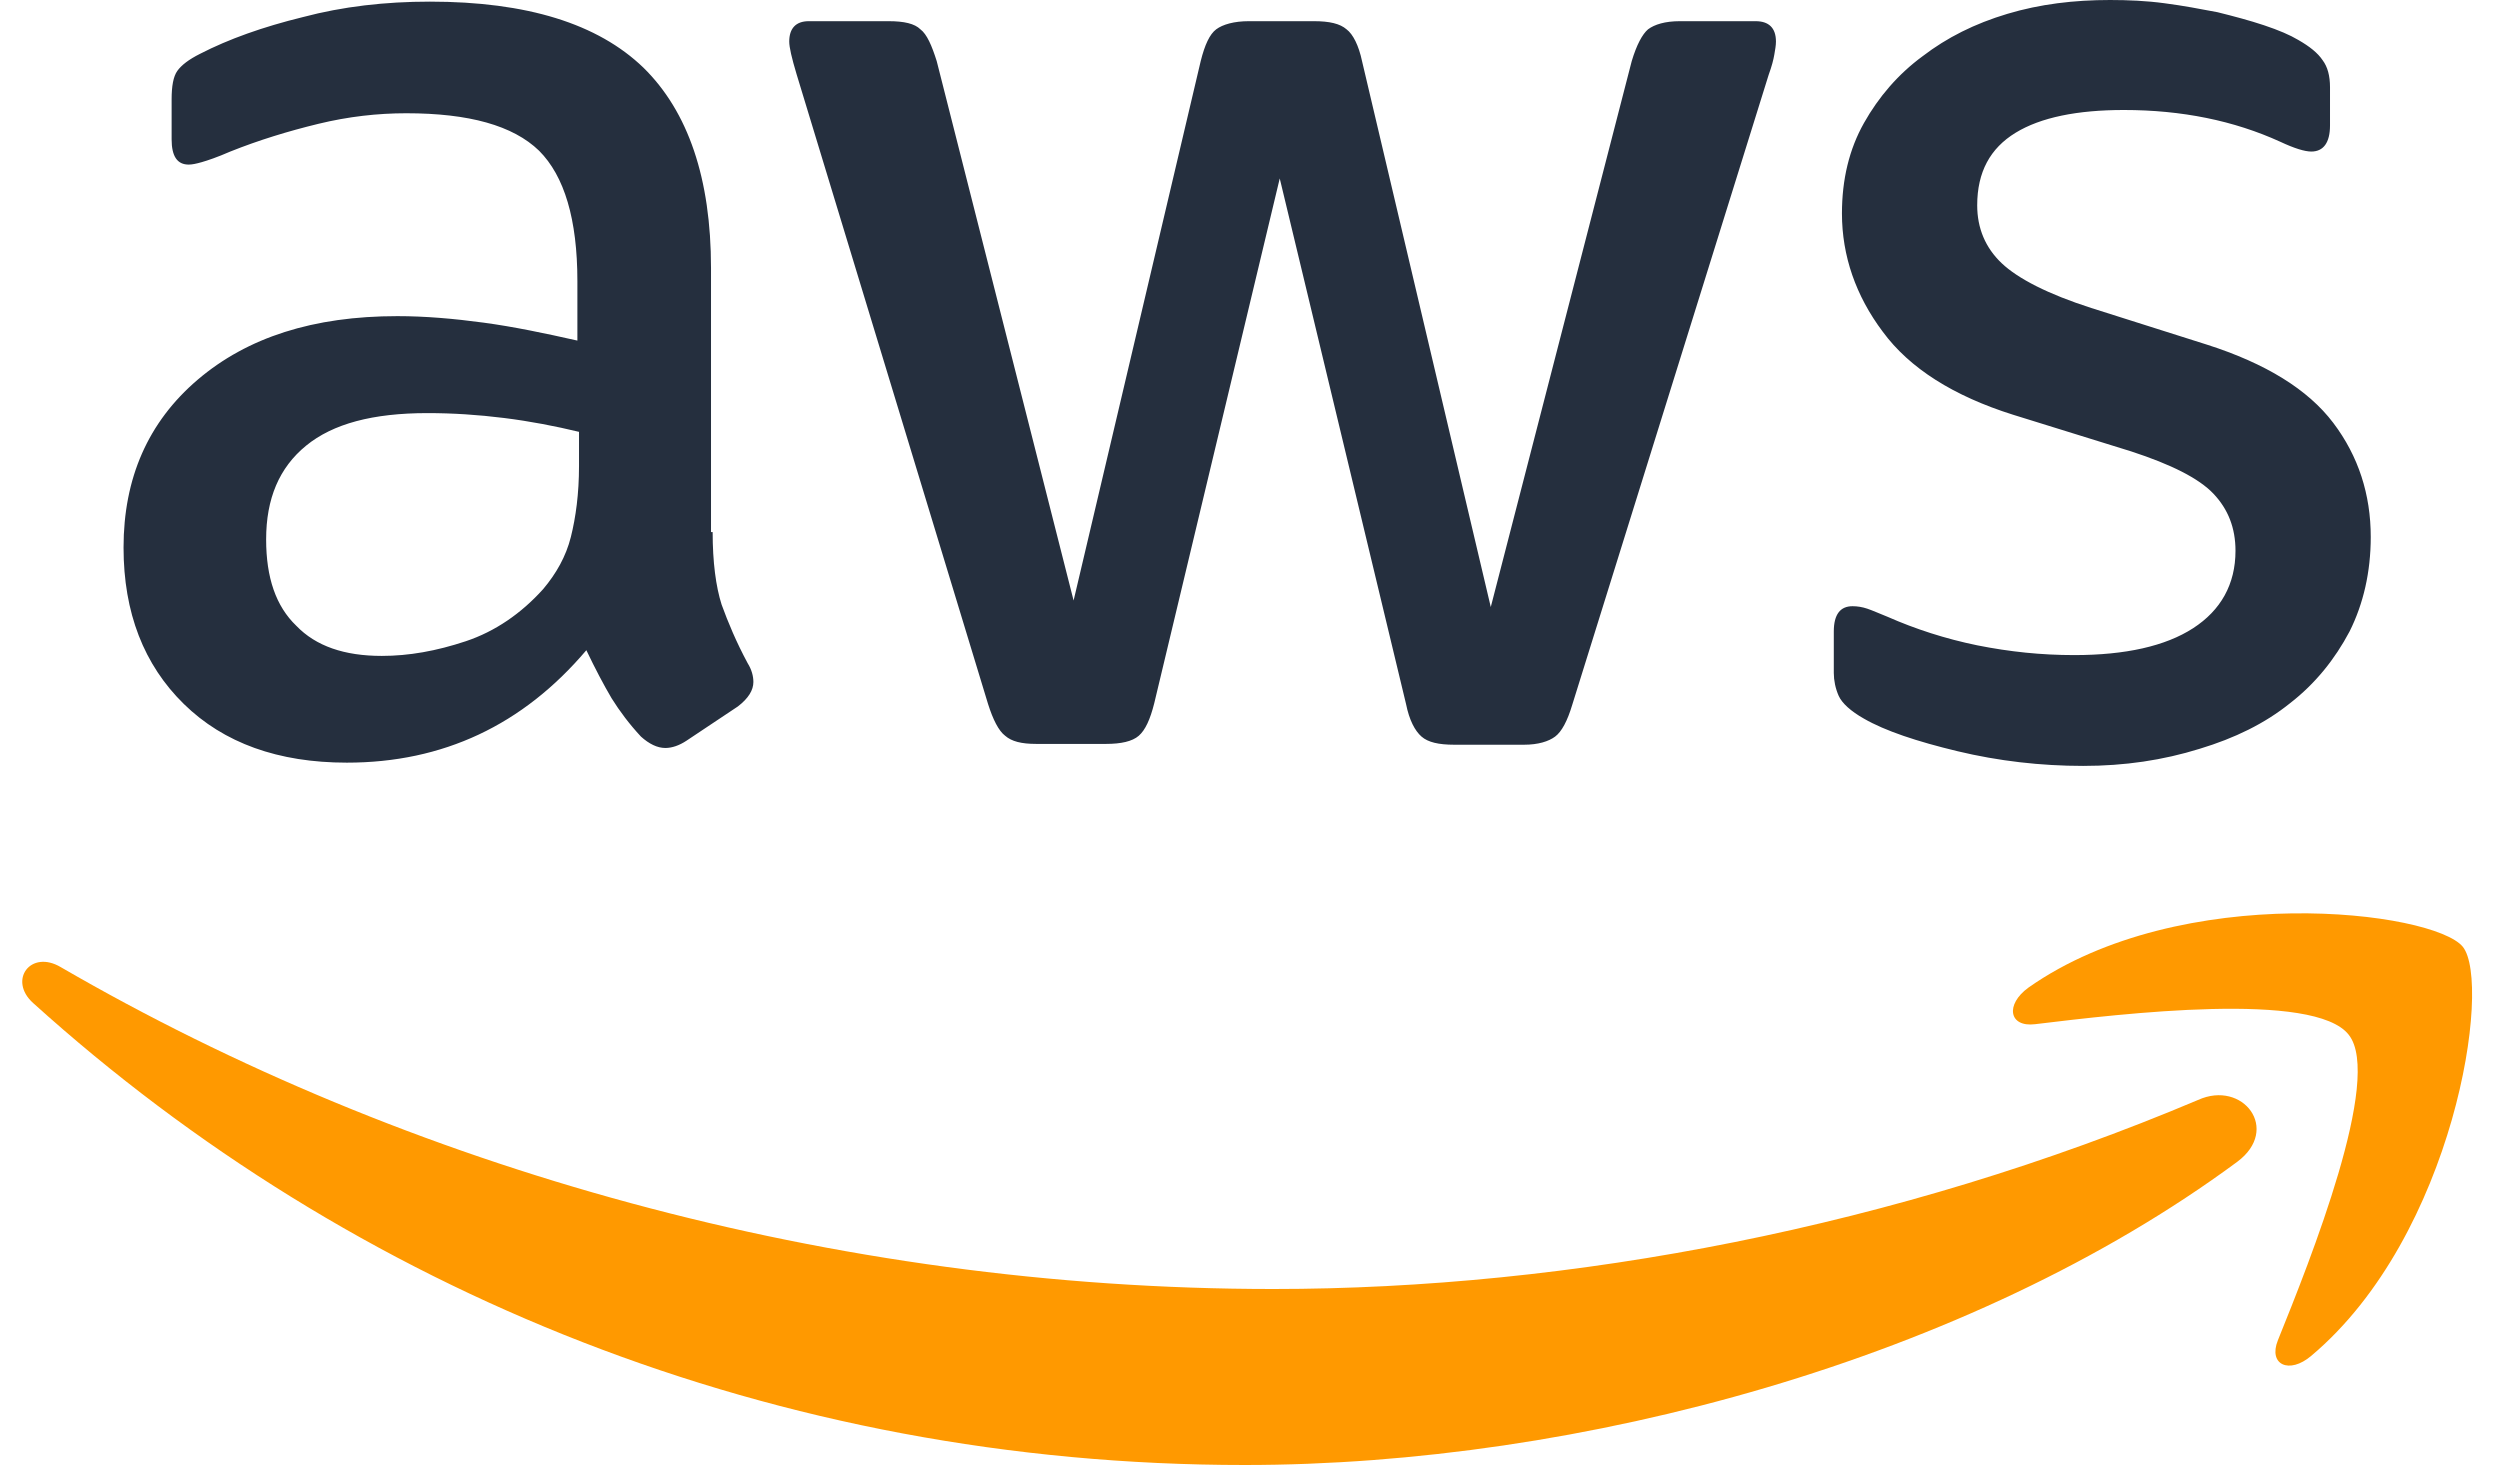
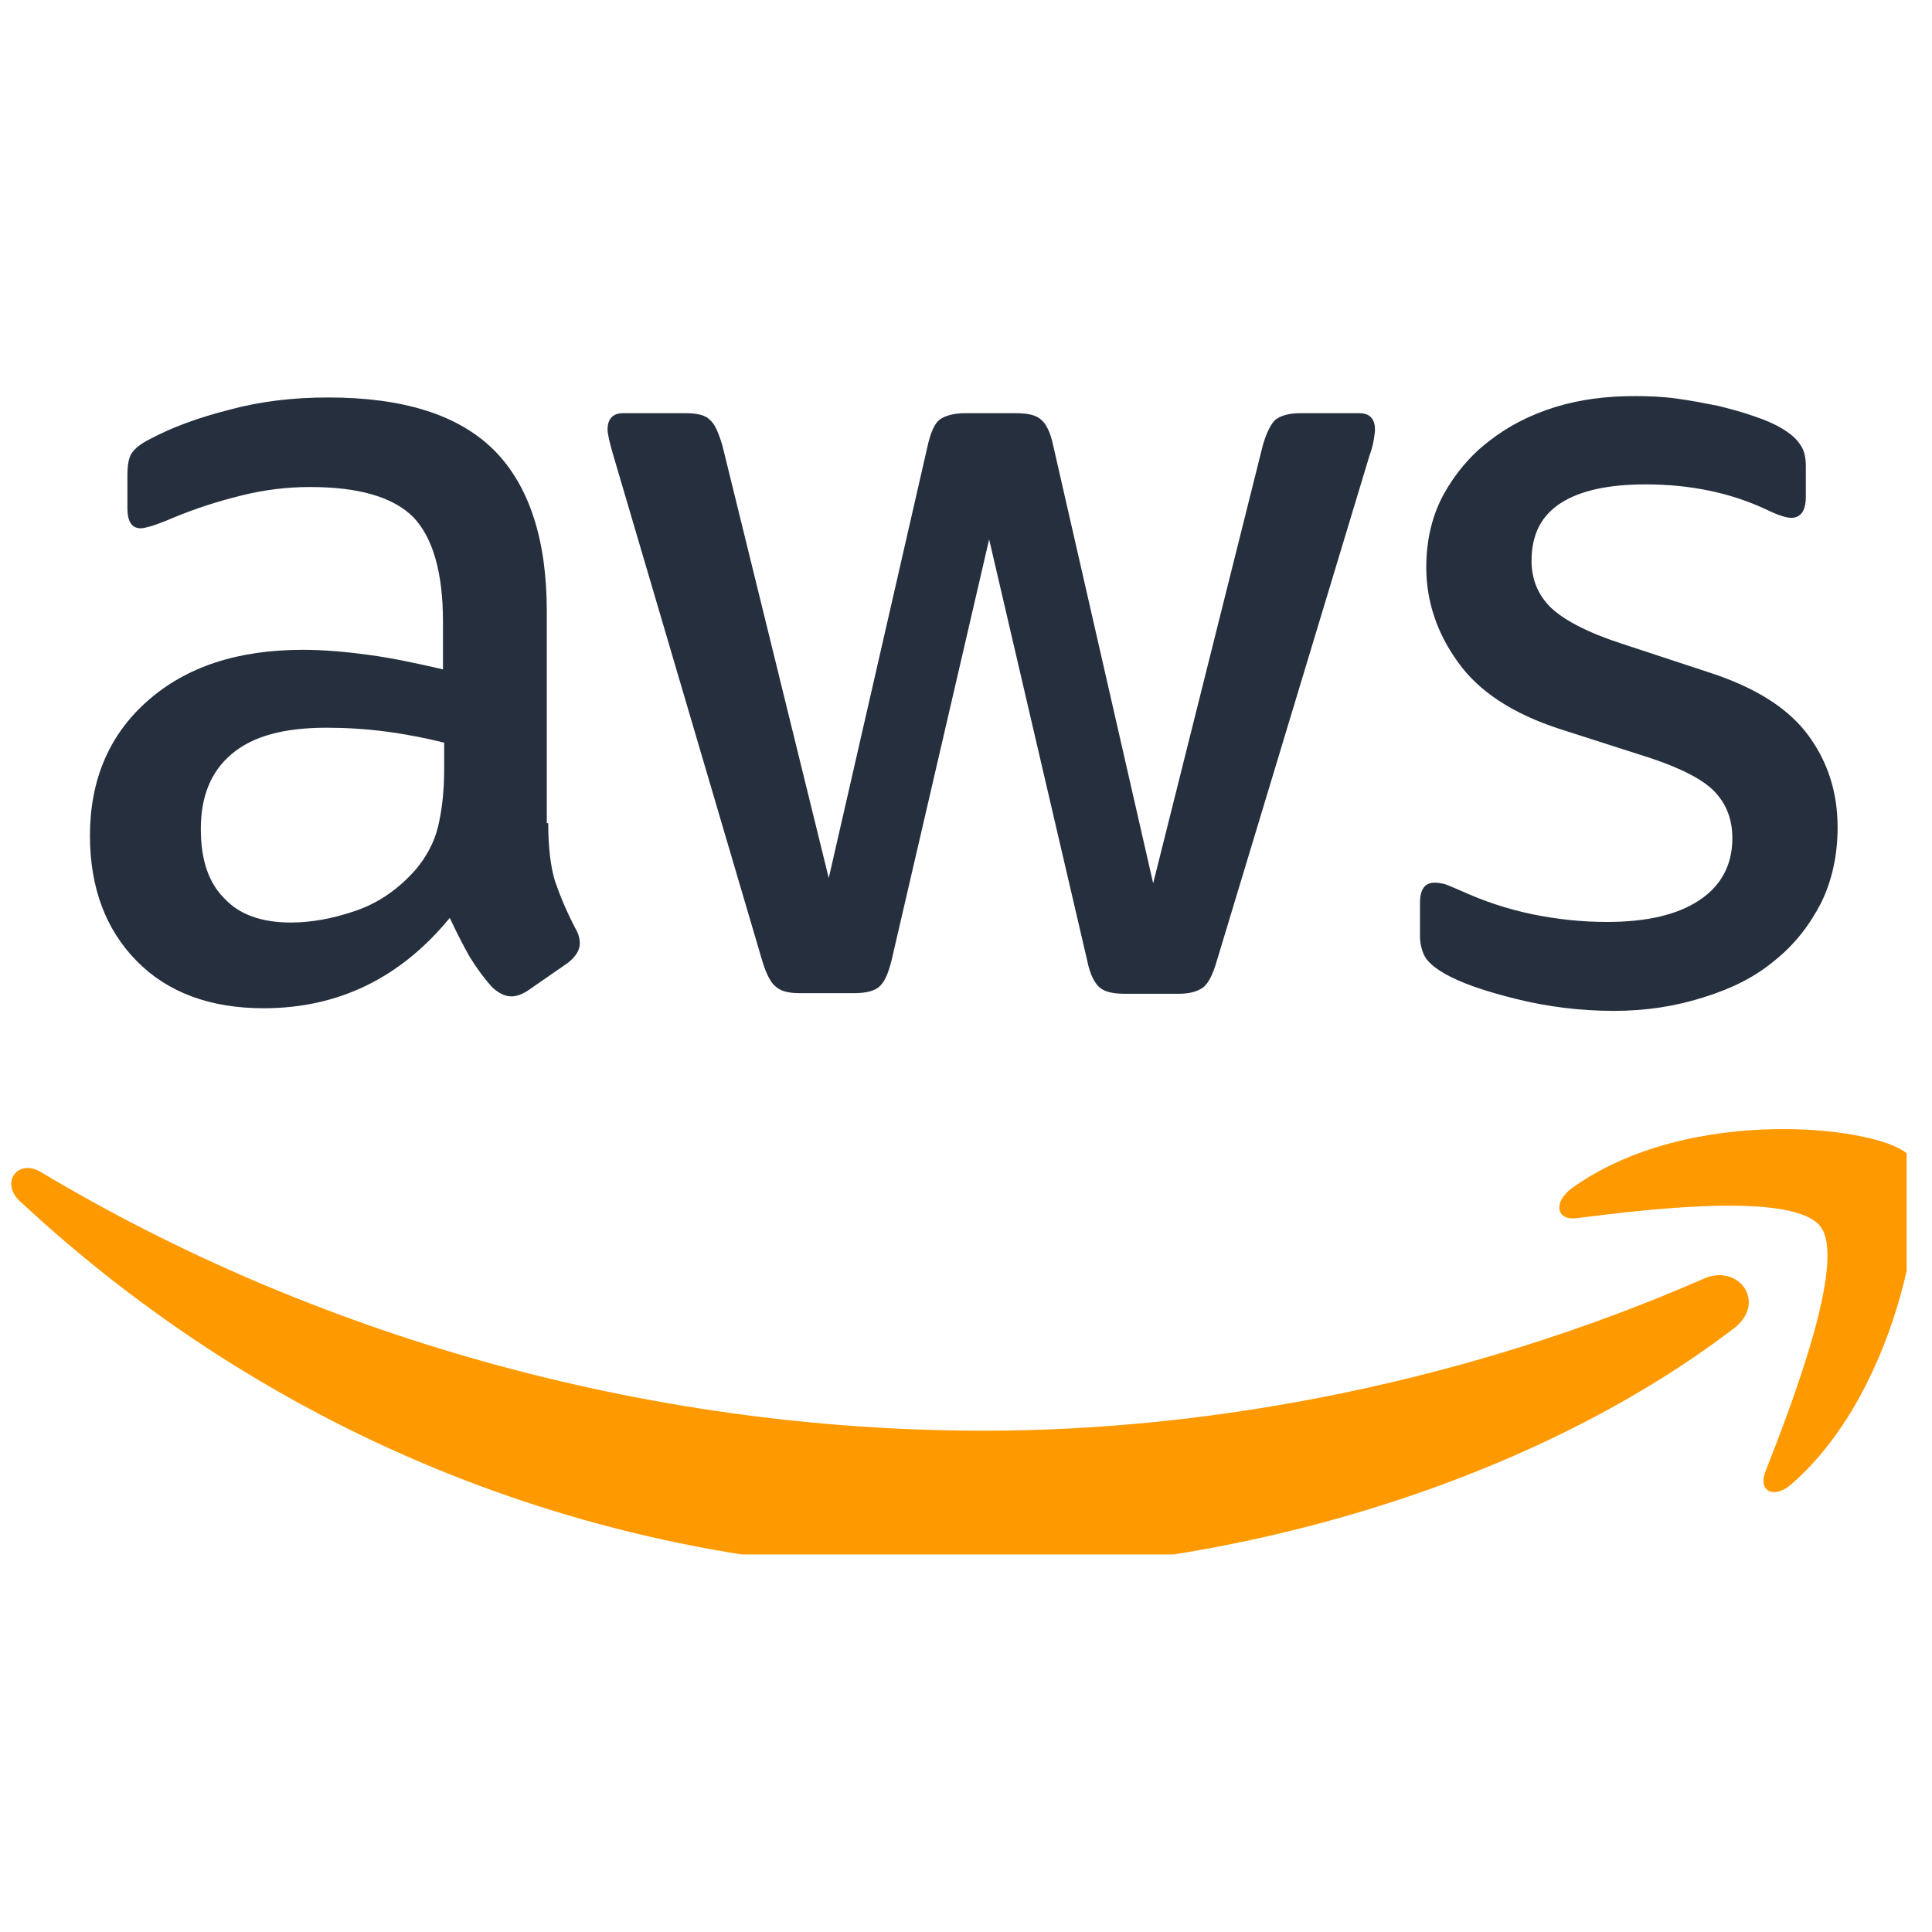
- <svg xmlns="http://www.w3.org/2000/svg" height="1465" viewBox="-.1 1.1 304.9 179.8" width="2500">
-   <path d="m86.4 66.4c0 3.7.4 6.7 1.1 8.9.8 2.2 1.8 4.6 3.2 7.2.5.8.7 1.6.7 2.3 0 1-.6 2-1.9 3l-6.3 4.2c-.9.6-1.8.9-2.6.9-1 0-2-.5-3-1.4-1.4-1.5-2.6-3.1-3.6-4.7-1-1.7-2-3.6-3.1-5.9-7.8 9.2-17.6 13.8-29.4 13.8-8.4 0-15.1-2.4-20-7.2s-7.4-11.2-7.4-19.2c0-8.5 3-15.4 9.1-20.6s14.2-7.8 24.5-7.8c3.4 0 6.9.3 10.6.8s7.5 1.3 11.5 2.2v-7.3c0-7.6-1.6-12.9-4.7-16-3.2-3.1-8.6-4.6-16.3-4.6-3.5 0-7.1.4-10.8 1.3s-7.3 2-10.8 3.4c-1.6.7-2.8 1.1-3.5 1.3s-1.2.3-1.6.3c-1.4 0-2.1-1-2.1-3.1v-4.9c0-1.6.2-2.8.7-3.5s1.4-1.4 2.8-2.1c3.5-1.8 7.7-3.3 12.6-4.5 4.9-1.3 10.1-1.9 15.6-1.9 11.9 0 20.6 2.7 26.2 8.1 5.5 5.4 8.3 13.6 8.3 24.6v32.4zm-40.6 15.2c3.3 0 6.7-.6 10.3-1.8s6.8-3.4 9.5-6.4c1.6-1.9 2.8-4 3.4-6.4s1-5.3 1-8.7v-4.2c-2.9-.7-6-1.3-9.2-1.7s-6.3-.6-9.4-.6c-6.7 0-11.6 1.3-14.9 4s-4.9 6.5-4.9 11.5c0 4.7 1.2 8.2 3.7 10.6 2.4 2.5 5.9 3.7 10.5 3.7zm80.3 10.8c-1.8 0-3-.3-3.8-1-.8-.6-1.5-2-2.1-3.9l-23.5-77.3c-.6-2-.9-3.3-.9-4 0-1.6.8-2.5 2.4-2.5h9.8c1.9 0 3.2.3 3.9 1 .8.6 1.4 2 2 3.9l16.8 66.2 15.6-66.2c.5-2 1.1-3.3 1.9-3.9s2.2-1 4-1h8c1.9 0 3.2.3 4 1 .8.6 1.5 2 1.9 3.9l15.8 67 17.3-67c.6-2 1.3-3.3 2-3.9.8-.6 2.1-1 3.9-1h9.3c1.6 0 2.5.8 2.5 2.5 0 .5-.1 1-.2 1.6s-.3 1.4-.7 2.5l-24.1 77.3c-.6 2-1.3 3.3-2.1 3.9s-2.1 1-3.8 1h-8.6c-1.9 0-3.2-.3-4-1s-1.5-2-1.9-4l-15.5-64.5-15.4 64.4c-.5 2-1.1 3.3-1.9 4s-2.2 1-4 1zm128.5 2.7c-5.2 0-10.4-.6-15.4-1.8s-8.9-2.5-11.5-4c-1.6-.9-2.7-1.9-3.1-2.8s-.6-1.9-.6-2.8v-5.1c0-2.1.8-3.1 2.3-3.1.6 0 1.2.1 1.8.3s1.5.6 2.5 1c3.4 1.5 7.1 2.7 11 3.5 4 .8 7.9 1.2 11.9 1.2 6.3 0 11.2-1.1 14.6-3.3s5.2-5.4 5.2-9.5c0-2.8-.9-5.1-2.7-7s-5.2-3.6-10.1-5.2l-14.5-4.5c-7.3-2.3-12.7-5.7-16-10.2-3.3-4.4-5-9.3-5-14.5 0-4.2.9-7.9 2.7-11.1s4.2-6 7.2-8.2c3-2.3 6.4-4 10.4-5.2s8.2-1.7 12.6-1.7c2.2 0 4.5.1 6.7.4 2.3.3 4.4.7 6.5 1.1 2 .5 3.9 1 5.7 1.6s3.2 1.2 4.2 1.8c1.4.8 2.4 1.6 3 2.5.6.8.9 1.9.9 3.3v4.7c0 2.1-.8 3.2-2.3 3.2-.8 0-2.1-.4-3.8-1.2-5.7-2.6-12.1-3.9-19.2-3.9-5.7 0-10.2.9-13.3 2.8s-4.7 4.8-4.7 8.9c0 2.8 1 5.2 3 7.1s5.7 3.8 11 5.5l14.2 4.5c7.2 2.3 12.4 5.5 15.5 9.6s4.6 8.8 4.6 14c0 4.3-.9 8.2-2.6 11.6-1.8 3.4-4.2 6.4-7.3 8.8-3.1 2.5-6.8 4.3-11.1 5.6-4.5 1.4-9.2 2.1-14.3 2.1z" fill="#252f3e" />
-   <g clip-rule="evenodd" fill="#f90" fill-rule="evenodd">
-     <path d="m273.5 143.7c-32.9 24.3-80.7 37.2-121.8 37.2-57.6 0-109.5-21.3-148.7-56.7-3.1-2.8-.3-6.6 3.4-4.4 42.4 24.6 94.7 39.5 148.8 39.5 36.5 0 76.6-7.6 113.5-23.2 5.5-2.5 10.2 3.6 4.8 7.6z" />
-     <path d="m287.2 128.1c-4.2-5.4-27.8-2.6-38.5-1.3-3.2.4-3.7-2.4-.8-4.5 18.8-13.2 49.7-9.4 53.3-5 3.6 4.5-1 35.4-18.6 50.2-2.7 2.3-5.3 1.1-4.1-1.9 4-9.9 12.9-32.2 8.7-37.5z" />
+ <svg xmlns="http://www.w3.org/2000/svg" width="37.5pt" height="37.5pt" viewBox="0 0 37.5 37.5" version="1.2">
+   <defs>
+     <clipPath id="clip1">
+       <path d="M 1 7.672 L 36 7.672 L 36 20 L 1 20 Z M 1 7.672 " />
+     </clipPath>
+     <clipPath id="clip2">
+       <path d="M 0 22 L 34 22 L 34 30.172 L 0 30.172 Z M 0 22 " />
+     </clipPath>
+     <clipPath id="clip3">
+       <path d="M 30 21 L 37.008 21 L 37.008 29 L 30 29 Z M 30 21 " />
+     </clipPath>
+   </defs>
+   <g id="surface1">
+     <g clip-path="url(#clip1)" clip-rule="nonzero">
+       <path style=" stroke:none;fill-rule:nonzero;fill:rgb(14.51%,18.43%,24.309%);fill-opacity:1;" d="M 10.641 15.977 C 10.641 16.445 10.688 16.828 10.773 17.105 C 10.871 17.387 10.996 17.691 11.168 18.02 C 11.23 18.121 11.254 18.223 11.254 18.312 C 11.254 18.438 11.18 18.566 11.02 18.691 L 10.246 19.227 C 10.133 19.301 10.023 19.34 9.926 19.34 C 9.801 19.34 9.68 19.277 9.555 19.164 C 9.383 18.973 9.238 18.77 9.113 18.566 C 8.992 18.352 8.867 18.109 8.73 17.816 C 7.773 18.984 6.566 19.57 5.117 19.57 C 4.082 19.57 3.258 19.266 2.656 18.656 C 2.055 18.047 1.746 17.234 1.746 16.219 C 1.746 15.141 2.117 14.262 2.867 13.602 C 3.617 12.941 4.613 12.613 5.879 12.613 C 6.297 12.613 6.727 12.652 7.184 12.715 C 7.637 12.777 8.105 12.879 8.598 12.992 L 8.598 12.066 C 8.598 11.102 8.398 10.43 8.02 10.035 C 7.625 9.645 6.961 9.453 6.016 9.453 C 5.582 9.453 5.141 9.504 4.688 9.617 C 4.23 9.73 3.789 9.871 3.359 10.051 C 3.16 10.137 3.012 10.188 2.926 10.215 C 2.84 10.238 2.781 10.254 2.73 10.254 C 2.559 10.254 2.473 10.125 2.473 9.859 L 2.473 9.238 C 2.473 9.035 2.496 8.883 2.559 8.793 C 2.621 8.703 2.73 8.613 2.902 8.527 C 3.332 8.297 3.852 8.105 4.453 7.953 C 5.055 7.789 5.695 7.715 6.371 7.715 C 7.836 7.715 8.906 8.055 9.594 8.742 C 10.27 9.426 10.613 10.469 10.613 11.863 L 10.613 15.977 Z M 5.645 17.906 C 6.051 17.906 6.469 17.828 6.91 17.676 C 7.355 17.523 7.75 17.246 8.082 16.863 C 8.277 16.625 8.426 16.355 8.5 16.055 C 8.574 15.75 8.621 15.379 8.621 14.949 L 8.621 14.414 C 8.266 14.328 7.883 14.25 7.488 14.199 C 7.098 14.148 6.715 14.125 6.336 14.125 C 5.512 14.125 4.906 14.289 4.5 14.633 C 4.094 14.973 3.898 15.457 3.898 16.09 C 3.898 16.688 4.047 17.133 4.355 17.438 C 4.648 17.754 5.078 17.906 5.645 17.906 Z M 15.52 19.277 C 15.301 19.277 15.152 19.238 15.055 19.148 C 14.957 19.074 14.871 18.895 14.797 18.656 L 11.906 8.844 C 11.832 8.59 11.793 8.426 11.793 8.336 C 11.793 8.133 11.895 8.02 12.09 8.02 L 13.297 8.02 C 13.527 8.02 13.688 8.055 13.773 8.145 C 13.875 8.223 13.945 8.398 14.02 8.641 L 16.086 17.043 L 18.008 8.641 C 18.066 8.387 18.141 8.223 18.238 8.145 C 18.34 8.07 18.512 8.02 18.73 8.02 L 19.715 8.02 C 19.949 8.02 20.109 8.055 20.207 8.145 C 20.305 8.223 20.391 8.398 20.441 8.641 L 22.383 17.145 L 24.512 8.641 C 24.586 8.387 24.672 8.223 24.758 8.145 C 24.855 8.07 25.016 8.02 25.238 8.02 L 26.383 8.02 C 26.578 8.02 26.688 8.121 26.688 8.336 C 26.688 8.398 26.676 8.461 26.664 8.539 C 26.652 8.613 26.629 8.715 26.578 8.855 L 23.613 18.668 C 23.539 18.922 23.453 19.086 23.355 19.164 C 23.258 19.238 23.098 19.289 22.887 19.289 L 21.832 19.289 C 21.598 19.289 21.438 19.25 21.34 19.164 C 21.242 19.074 21.156 18.91 21.105 18.656 L 19.199 10.469 L 17.305 18.641 C 17.242 18.895 17.168 19.062 17.07 19.148 C 16.973 19.238 16.801 19.277 16.578 19.277 Z M 31.324 19.621 C 30.688 19.621 30.047 19.543 29.434 19.391 C 28.816 19.238 28.336 19.074 28.016 18.883 C 27.82 18.77 27.684 18.641 27.637 18.527 C 27.586 18.414 27.562 18.285 27.562 18.172 L 27.562 17.523 C 27.562 17.258 27.66 17.133 27.844 17.133 C 27.918 17.133 27.992 17.145 28.066 17.168 C 28.141 17.195 28.25 17.246 28.375 17.297 C 28.793 17.488 29.246 17.641 29.727 17.742 C 30.219 17.844 30.699 17.895 31.191 17.895 C 31.965 17.895 32.566 17.754 32.984 17.473 C 33.406 17.195 33.625 16.789 33.625 16.27 C 33.625 15.914 33.516 15.621 33.293 15.379 C 33.074 15.141 32.652 14.922 32.051 14.719 L 30.27 14.148 C 29.371 13.855 28.707 13.426 28.301 12.855 C 27.895 12.297 27.684 11.672 27.684 11.016 C 27.684 10.48 27.797 10.012 28.016 9.605 C 28.238 9.199 28.535 8.844 28.902 8.562 C 29.273 8.273 29.691 8.055 30.184 7.902 C 30.676 7.75 31.191 7.688 31.73 7.688 C 32.004 7.688 32.285 7.699 32.555 7.738 C 32.84 7.777 33.098 7.828 33.355 7.879 C 33.602 7.941 33.836 8.004 34.055 8.082 C 34.277 8.156 34.449 8.234 34.574 8.309 C 34.746 8.41 34.867 8.512 34.941 8.629 C 35.016 8.73 35.051 8.867 35.051 9.047 L 35.051 9.645 C 35.051 9.91 34.953 10.051 34.77 10.051 C 34.672 10.051 34.512 10 34.301 9.898 C 33.602 9.566 32.812 9.402 31.941 9.402 C 31.238 9.402 30.688 9.516 30.305 9.758 C 29.922 10 29.727 10.367 29.727 10.887 C 29.727 11.242 29.852 11.547 30.098 11.789 C 30.344 12.027 30.797 12.27 31.449 12.484 L 33.195 13.059 C 34.082 13.348 34.719 13.754 35.102 14.277 C 35.484 14.797 35.668 15.395 35.668 16.055 C 35.668 16.598 35.559 17.094 35.348 17.523 C 35.125 17.957 34.832 18.336 34.449 18.641 C 34.07 18.961 33.613 19.188 33.086 19.352 C 32.531 19.531 31.953 19.621 31.324 19.621 Z M 31.324 19.621 " />
+     </g>
+     <g clip-path="url(#clip2)" clip-rule="nonzero">
+       <path style=" stroke:none;fill-rule:evenodd;fill:rgb(100%,59.999%,0%);fill-opacity:1;" d="M 33.648 25.789 C 29.605 28.871 23.727 30.508 18.672 30.508 C 11.586 30.508 5.203 27.805 0.383 23.312 C 0 22.957 0.344 22.477 0.801 22.754 C 6.016 25.875 12.445 27.77 19.102 27.77 C 23.59 27.77 28.523 26.805 33.059 24.824 C 33.738 24.508 34.316 25.281 33.648 25.789 Z M 33.648 25.789 " />
+     </g>
+     <g clip-path="url(#clip3)" clip-rule="nonzero">
+       <path style=" stroke:none;fill-rule:evenodd;fill:rgb(100%,59.999%,0%);fill-opacity:1;" d="M 35.336 23.809 C 34.82 23.121 31.918 23.477 30.602 23.645 C 30.207 23.695 30.145 23.34 30.5 23.07 C 32.812 21.395 36.613 21.879 37.059 22.438 C 37.5 23.008 36.934 26.93 34.77 28.809 C 34.438 29.102 34.117 28.949 34.266 28.566 C 34.758 27.312 35.852 24.48 35.336 23.809 Z M 35.336 23.809 " />
+     </g>
  </g>
</svg>
